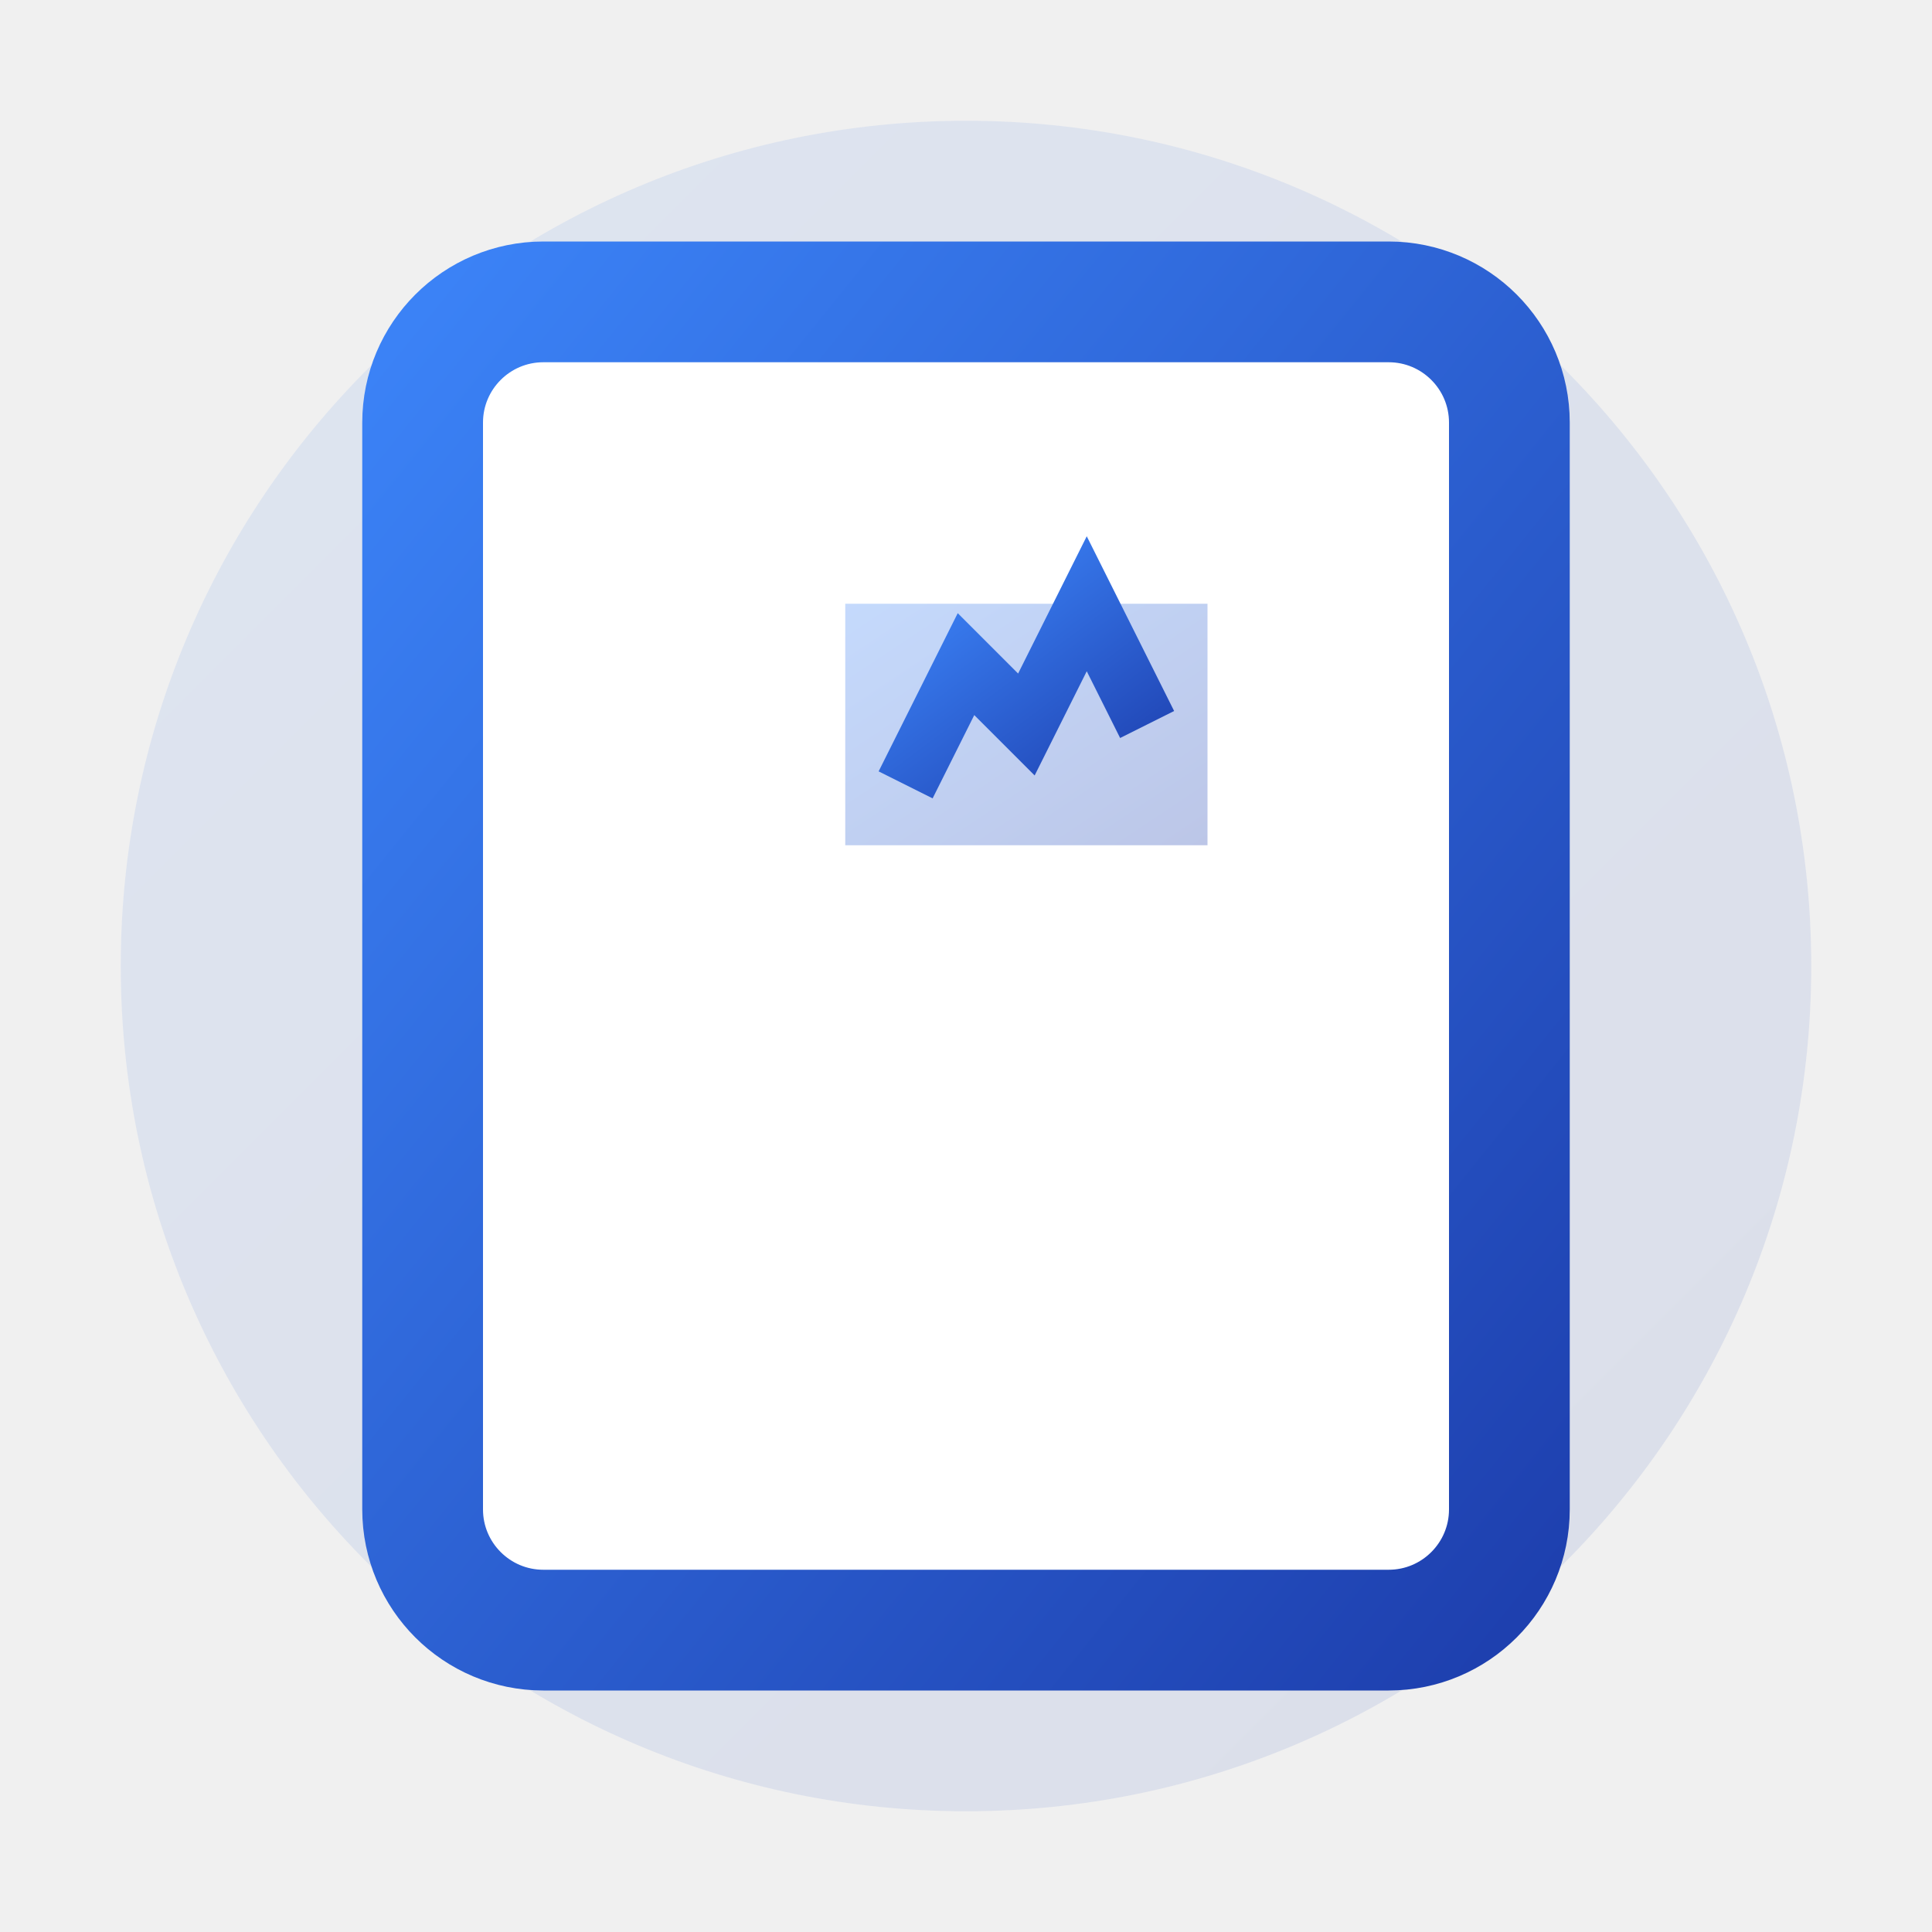
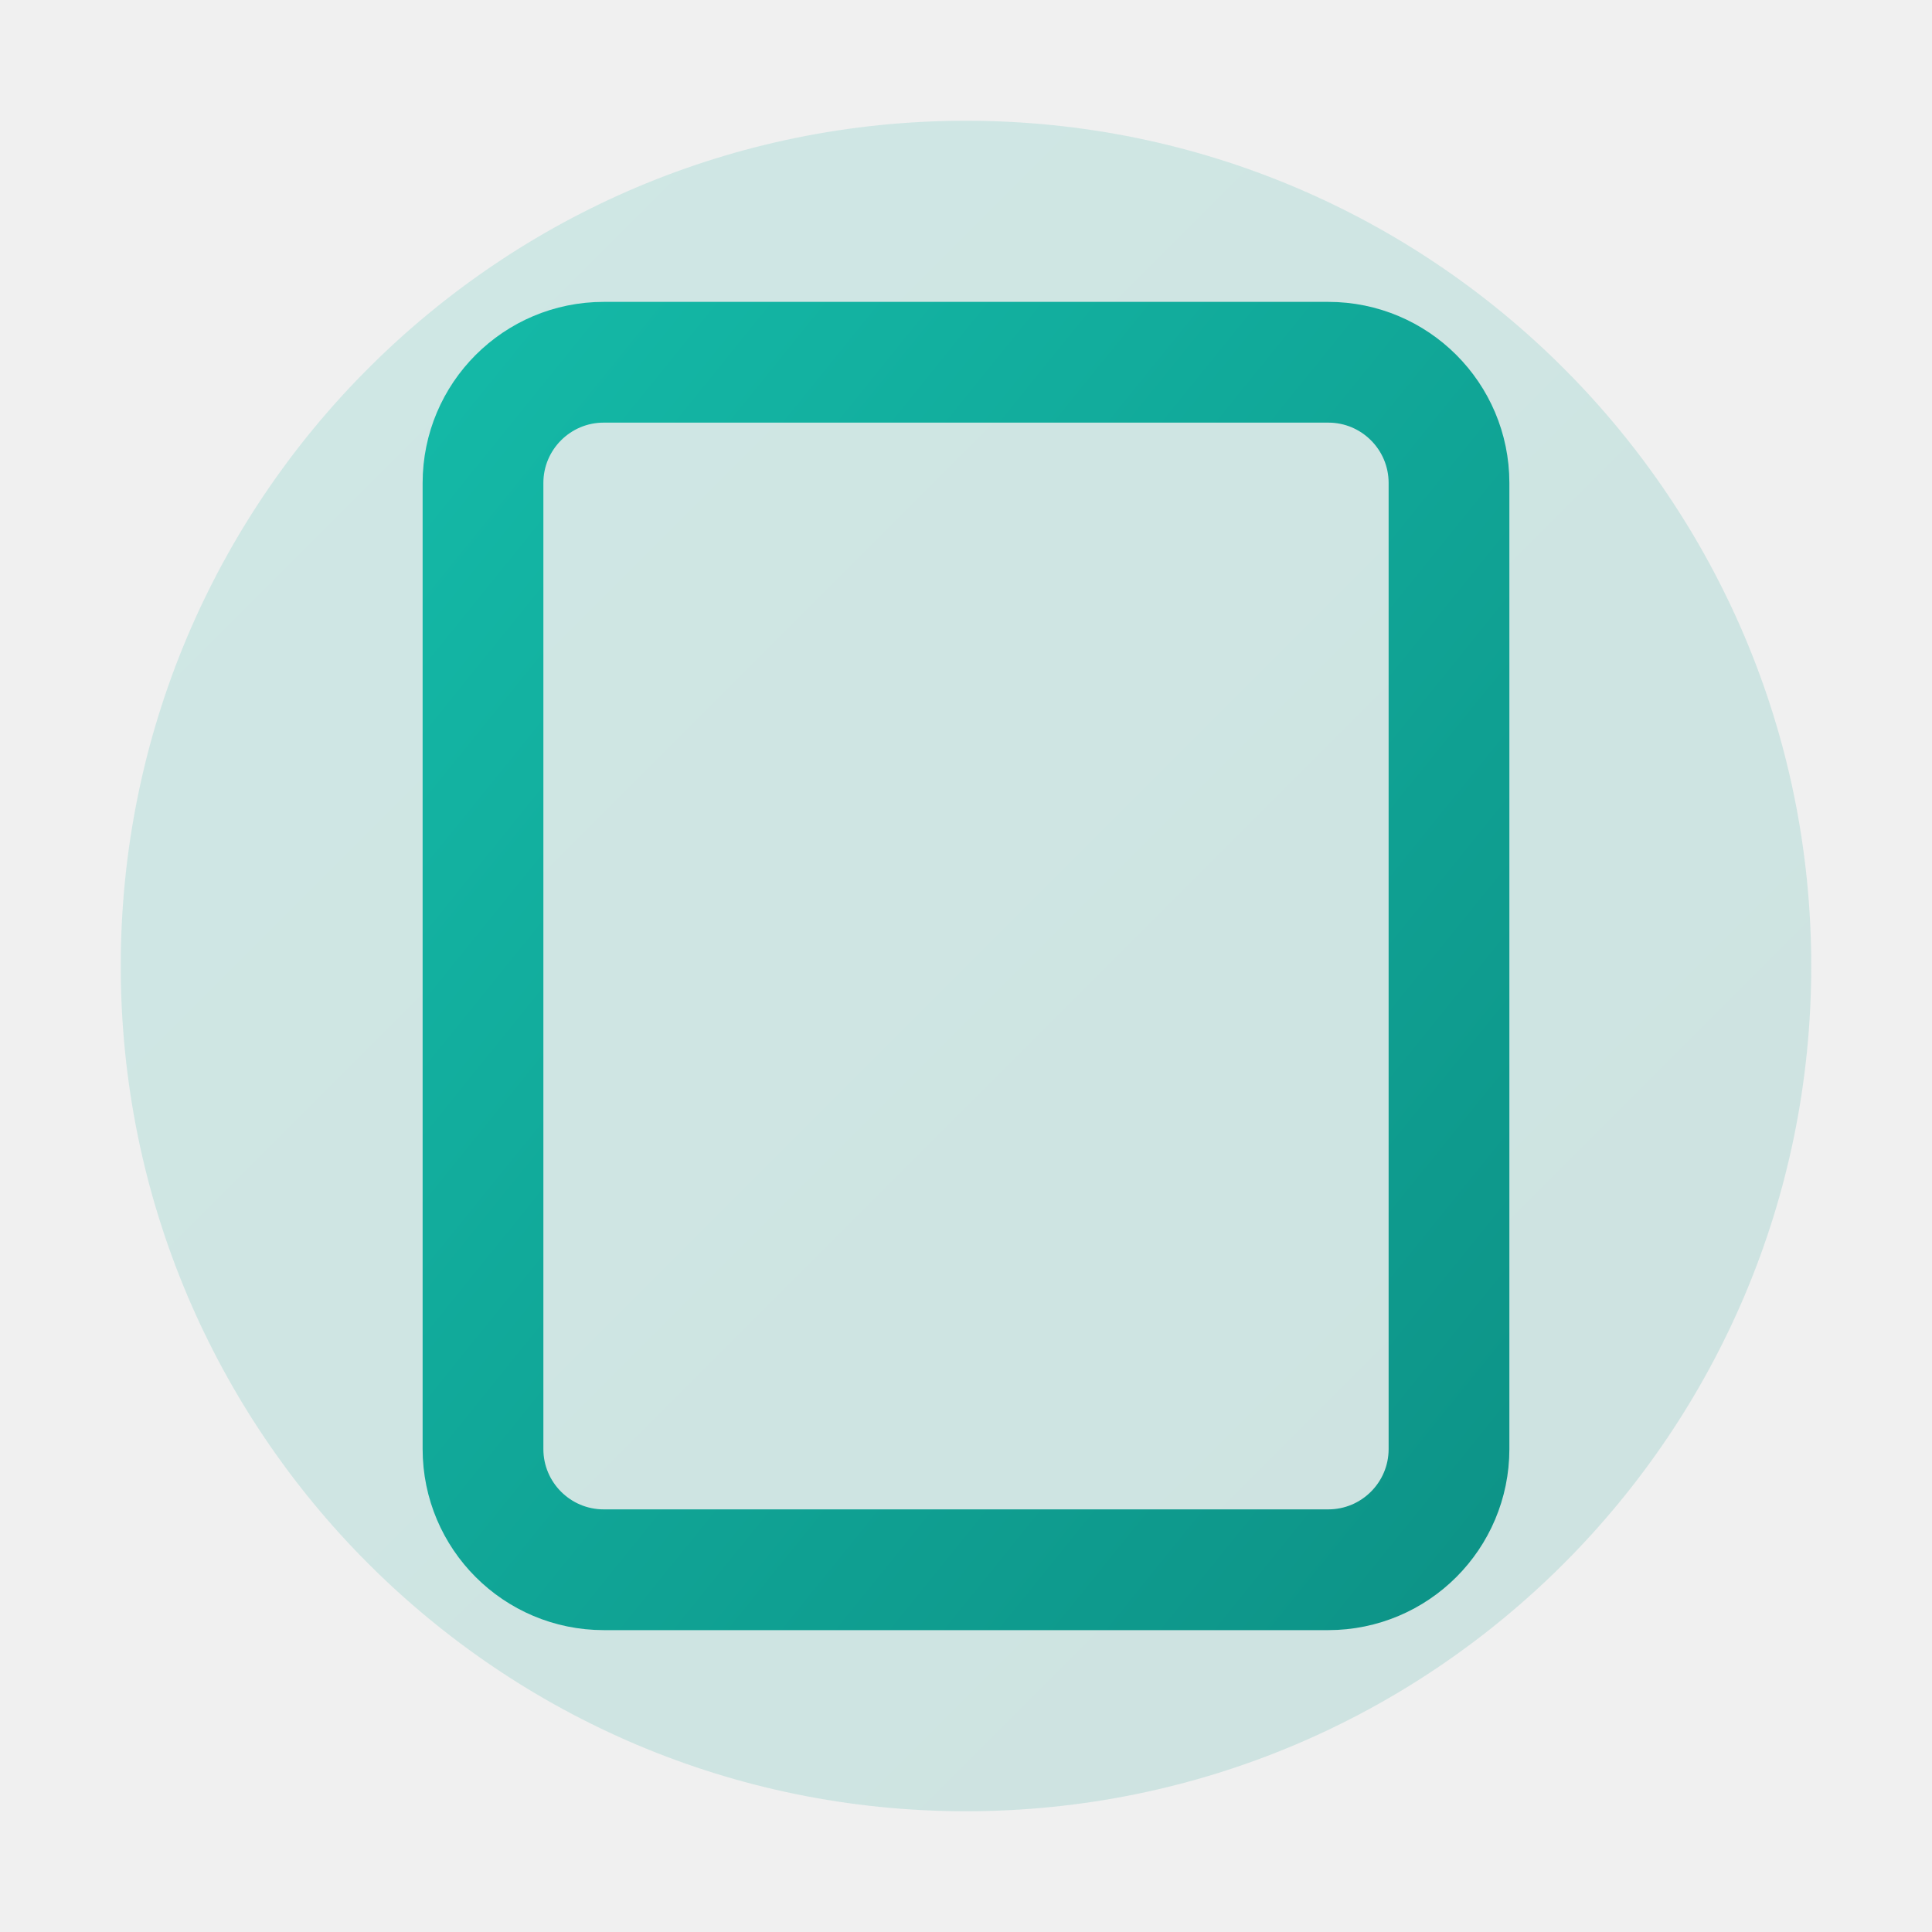
<svg xmlns="http://www.w3.org/2000/svg" width="32" height="32" viewBox="0 0 32 32">
  <defs>
-     <linearGradient id="blueGrad" x1="0%" y1="0%" x2="100%" y2="100%">
-       <stop offset="0%" style="stop-color:#3B82F6;stop-opacity:1" />
-       <stop offset="100%" style="stop-color:#1E40AF;stop-opacity:1" />
+     <linearGradient id="tealGrad" x1="0%" y1="0%" x2="100%" y2="100%">
+       <stop offset="0%" style="stop-color:#14B8A6;stop-opacity:1" />
+       <stop offset="100%" style="stop-color:#0D9488;stop-opacity:1" />
    </linearGradient>
  </defs>
-   <circle cx="16" cy="16" r="14" fill="url(#blueGrad)" opacity="0.1" />
-   <rect x="7" y="5" width="18" height="22" rx="2" fill="white" stroke="url(#blueGrad)" stroke-width="2" />
-   <line x1="10" y1="9" x2="22" y2="9" stroke="url(#blueGrad)" stroke-width="1.5" />
-   <line x1="10" y1="12" x2="20" y2="12" stroke="url(#blueGrad)" stroke-width="1.5" />
-   <line x1="10" y1="15" x2="21" y2="15" stroke="url(#blueGrad)" stroke-width="1.5" />
-   <line x1="10" y1="18" x2="19" y2="18" stroke="url(#blueGrad)" stroke-width="1.5" />
-   <line x1="10" y1="21" x2="20" y2="21" stroke="url(#blueGrad)" stroke-width="1.5" />
-   <rect x="14" y="10" width="6" height="4" fill="url(#blueGrad)" opacity="0.3" />
-   <polyline points="15,13 16,11 17,12 18,10 19,12" fill="none" stroke="url(#blueGrad)" stroke-width="1" />
+   <circle cx="16" cy="16" r="14" fill="url(#tealGrad)" opacity="0.15" />
+   <rect x="8" y="6" width="16" height="20" rx="2" fill="none" stroke="url(#tealGrad)" stroke-width="2" />
+   <line x1="11" y1="11" x2="21" y2="11" stroke="url(#tealGrad)" stroke-width="2" />
+   <line x1="11" y1="14" x2="19" y2="14" stroke="url(#tealGrad)" stroke-width="2" />
+   <line x1="11" y1="17" x2="20" y2="17" stroke="url(#tealGrad)" stroke-width="2" />
+   <line x1="11" y1="20" x2="18" y2="20" stroke="url(#tealGrad)" stroke-width="2" />
</svg>
